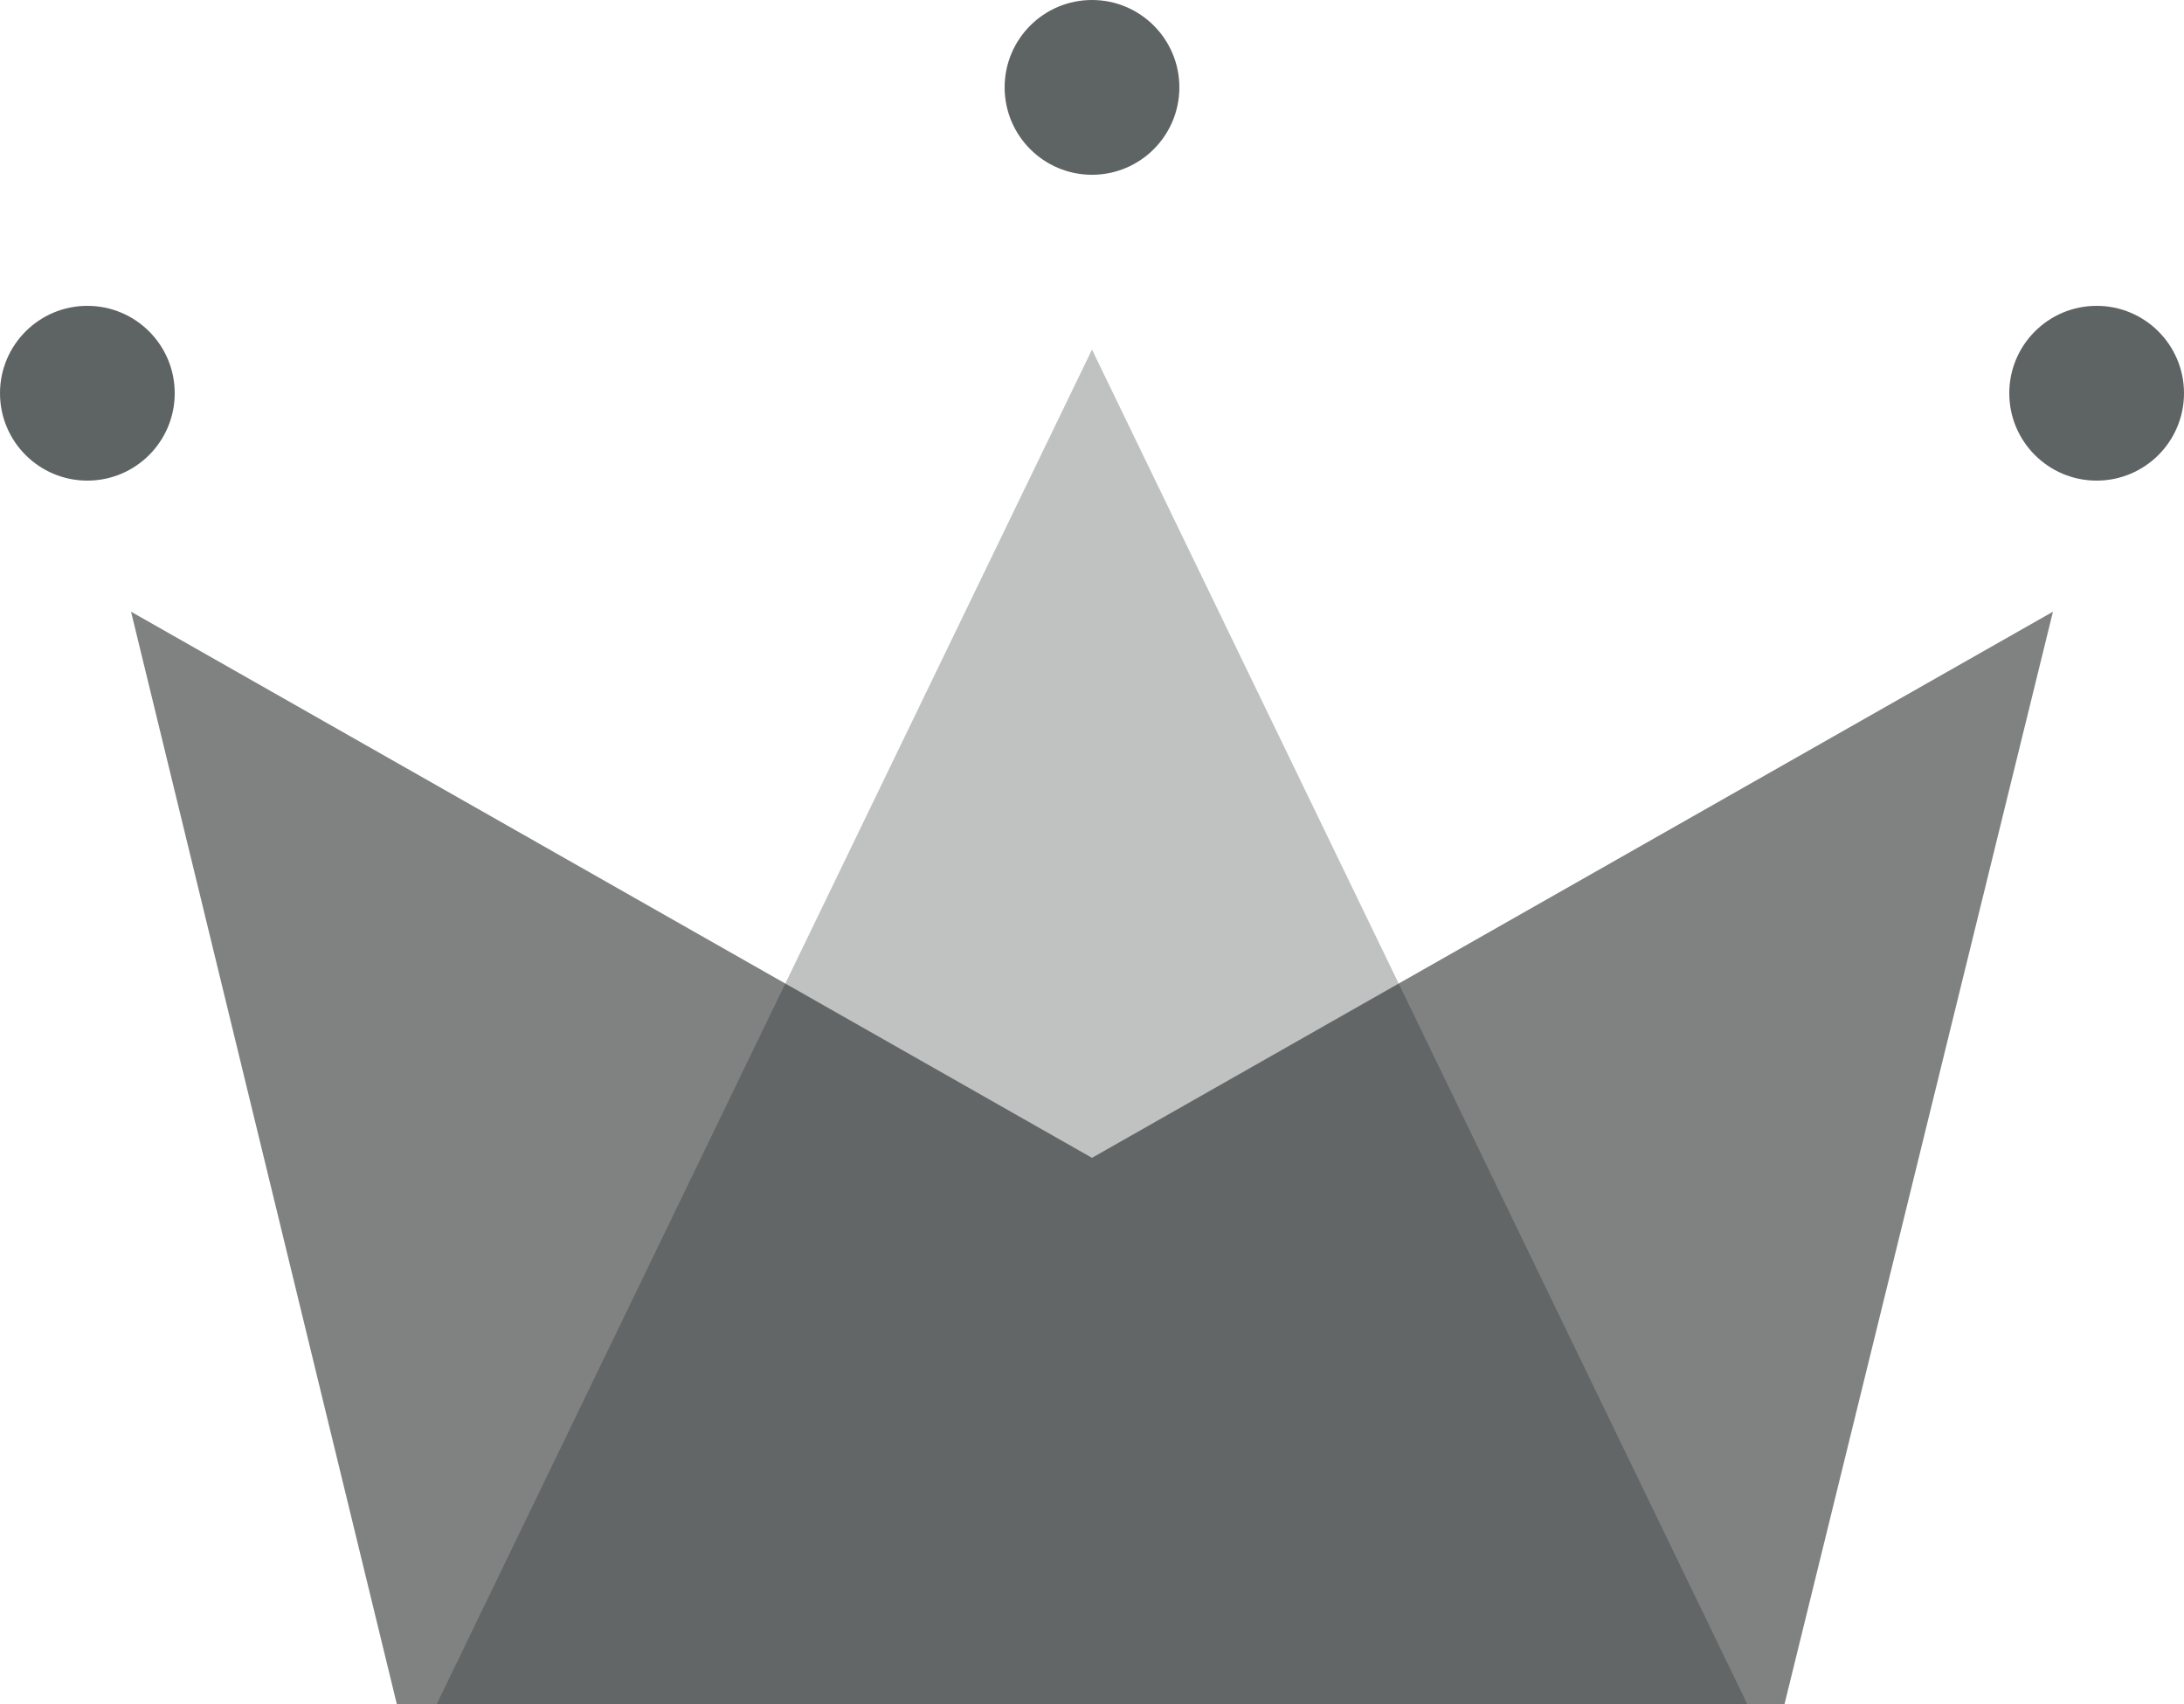
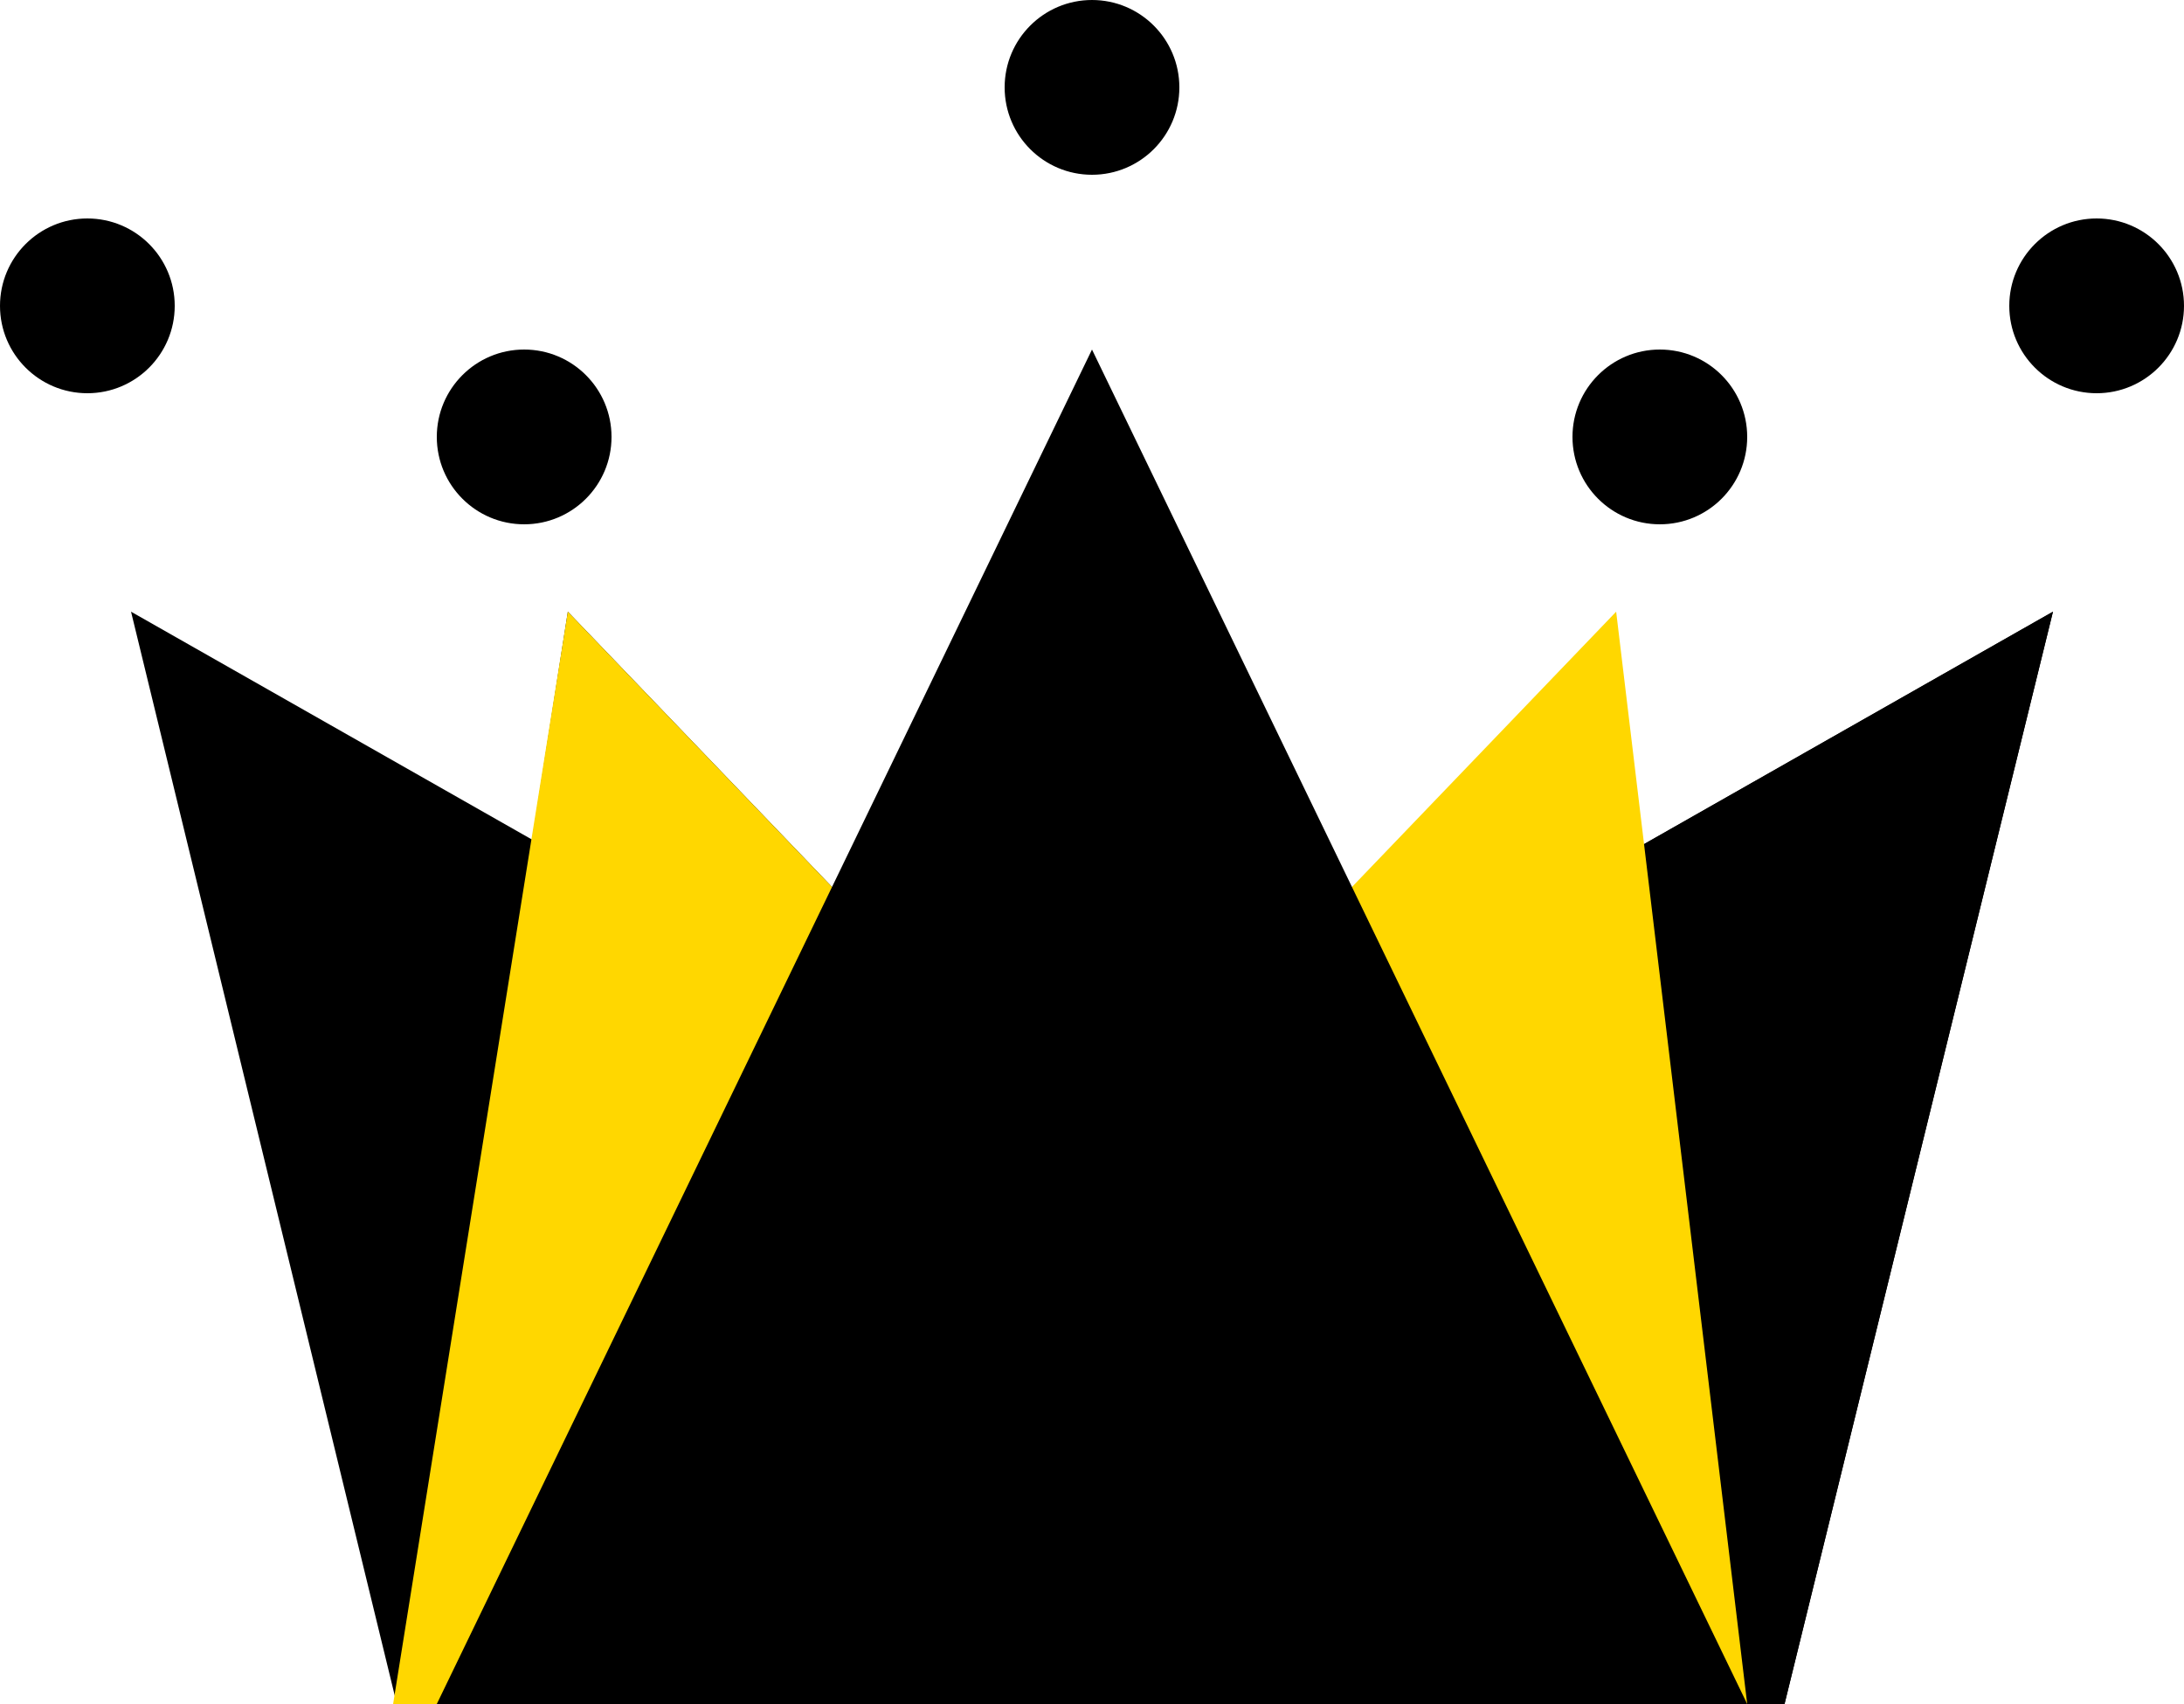
<svg xmlns="http://www.w3.org/2000/svg" width="50px" height="39px" viewBox="0 0 50 39" version="1.1">
  <g id="WiP" stroke="none" stroke-width="1" fill="none" fill-rule="evenodd">
    <g id="Artboard" transform="translate(-90, -38)">
      <g id="Group" transform="translate(90, 38)">
-         <polygon id="Rectangle" fill="#808282" points="3 14 25 26.5 47 14 40.855 39 9.084 39" />
-         <polygon id="Triangle" fill-opacity="0.263" fill="#101A1A" points="25 8 40 39 10 39" />
-         <circle id="Oval" fill="#5E6363" cx="2" cy="9" r="2" />
-         <circle id="Oval" fill="#5E6363" cx="25" cy="2" r="2" />
-         <circle id="Oval" fill="#5E6363" cx="48" cy="9" r="2" />
+         <polygon id="Rectangle" fill="#000000" points="3 14 25 26.5 47 14 40.855 39 9.084 39" />
+         <polygon id="Rectangle" fill="#000000" points="13 14 25 26.5 47 14 40.855 39 9.084 39" />
+         <polygon id="Rectangle" fill="#ffd700" points="13 14 25 26.5 37 14 40 39 9 39" />
+         <polygon id="Triangle" fill-opacity="1" fill="#000000" points="25 8 40 39 10 39" />
+         <circle id="Oval" fill="#000000" cx="2" cy="7" r="2" />
+         <circle id="Oval" fill="#000000" cx="12" cy="10" r="2" />
+         <circle id="Oval" fill="#000000" cx="25" cy="2" r="2" />
+         <circle id="Oval" fill="#000000" cx="38" cy="10" r="2" />
+         <circle id="Oval" fill="#000000" cx="48" cy="7" r="2" />
      </g>
    </g>
  </g>
</svg>
